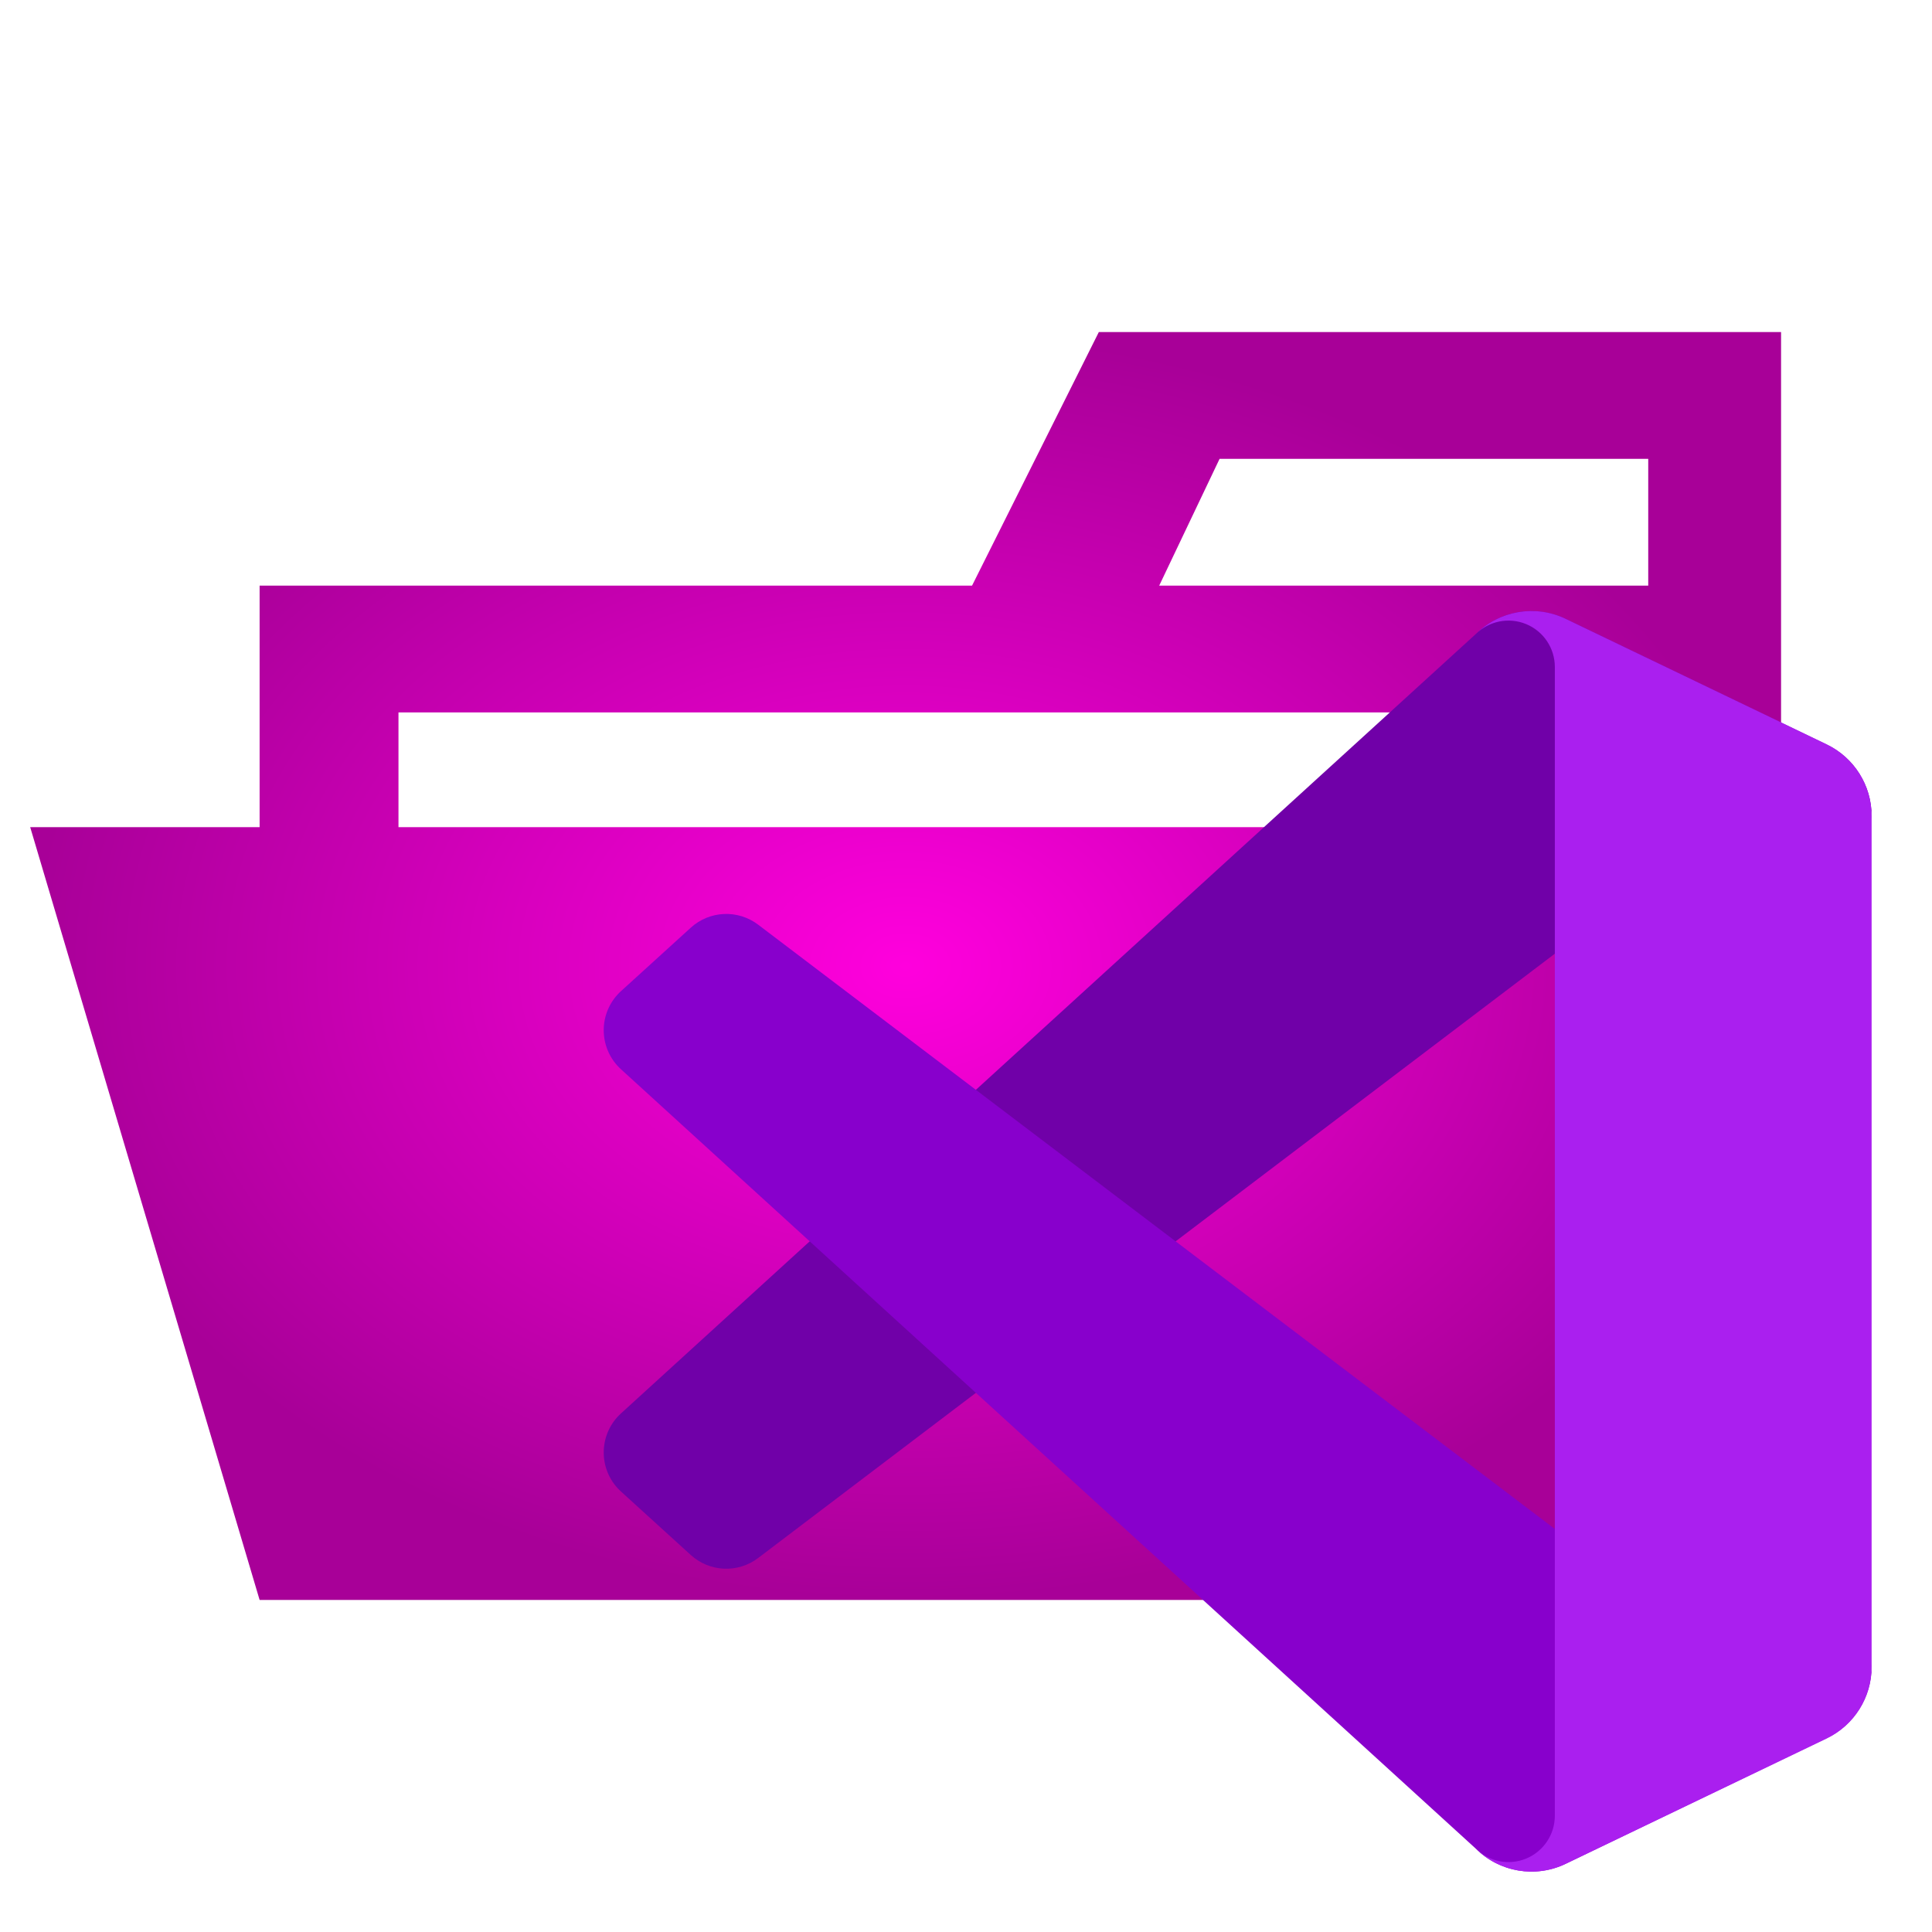
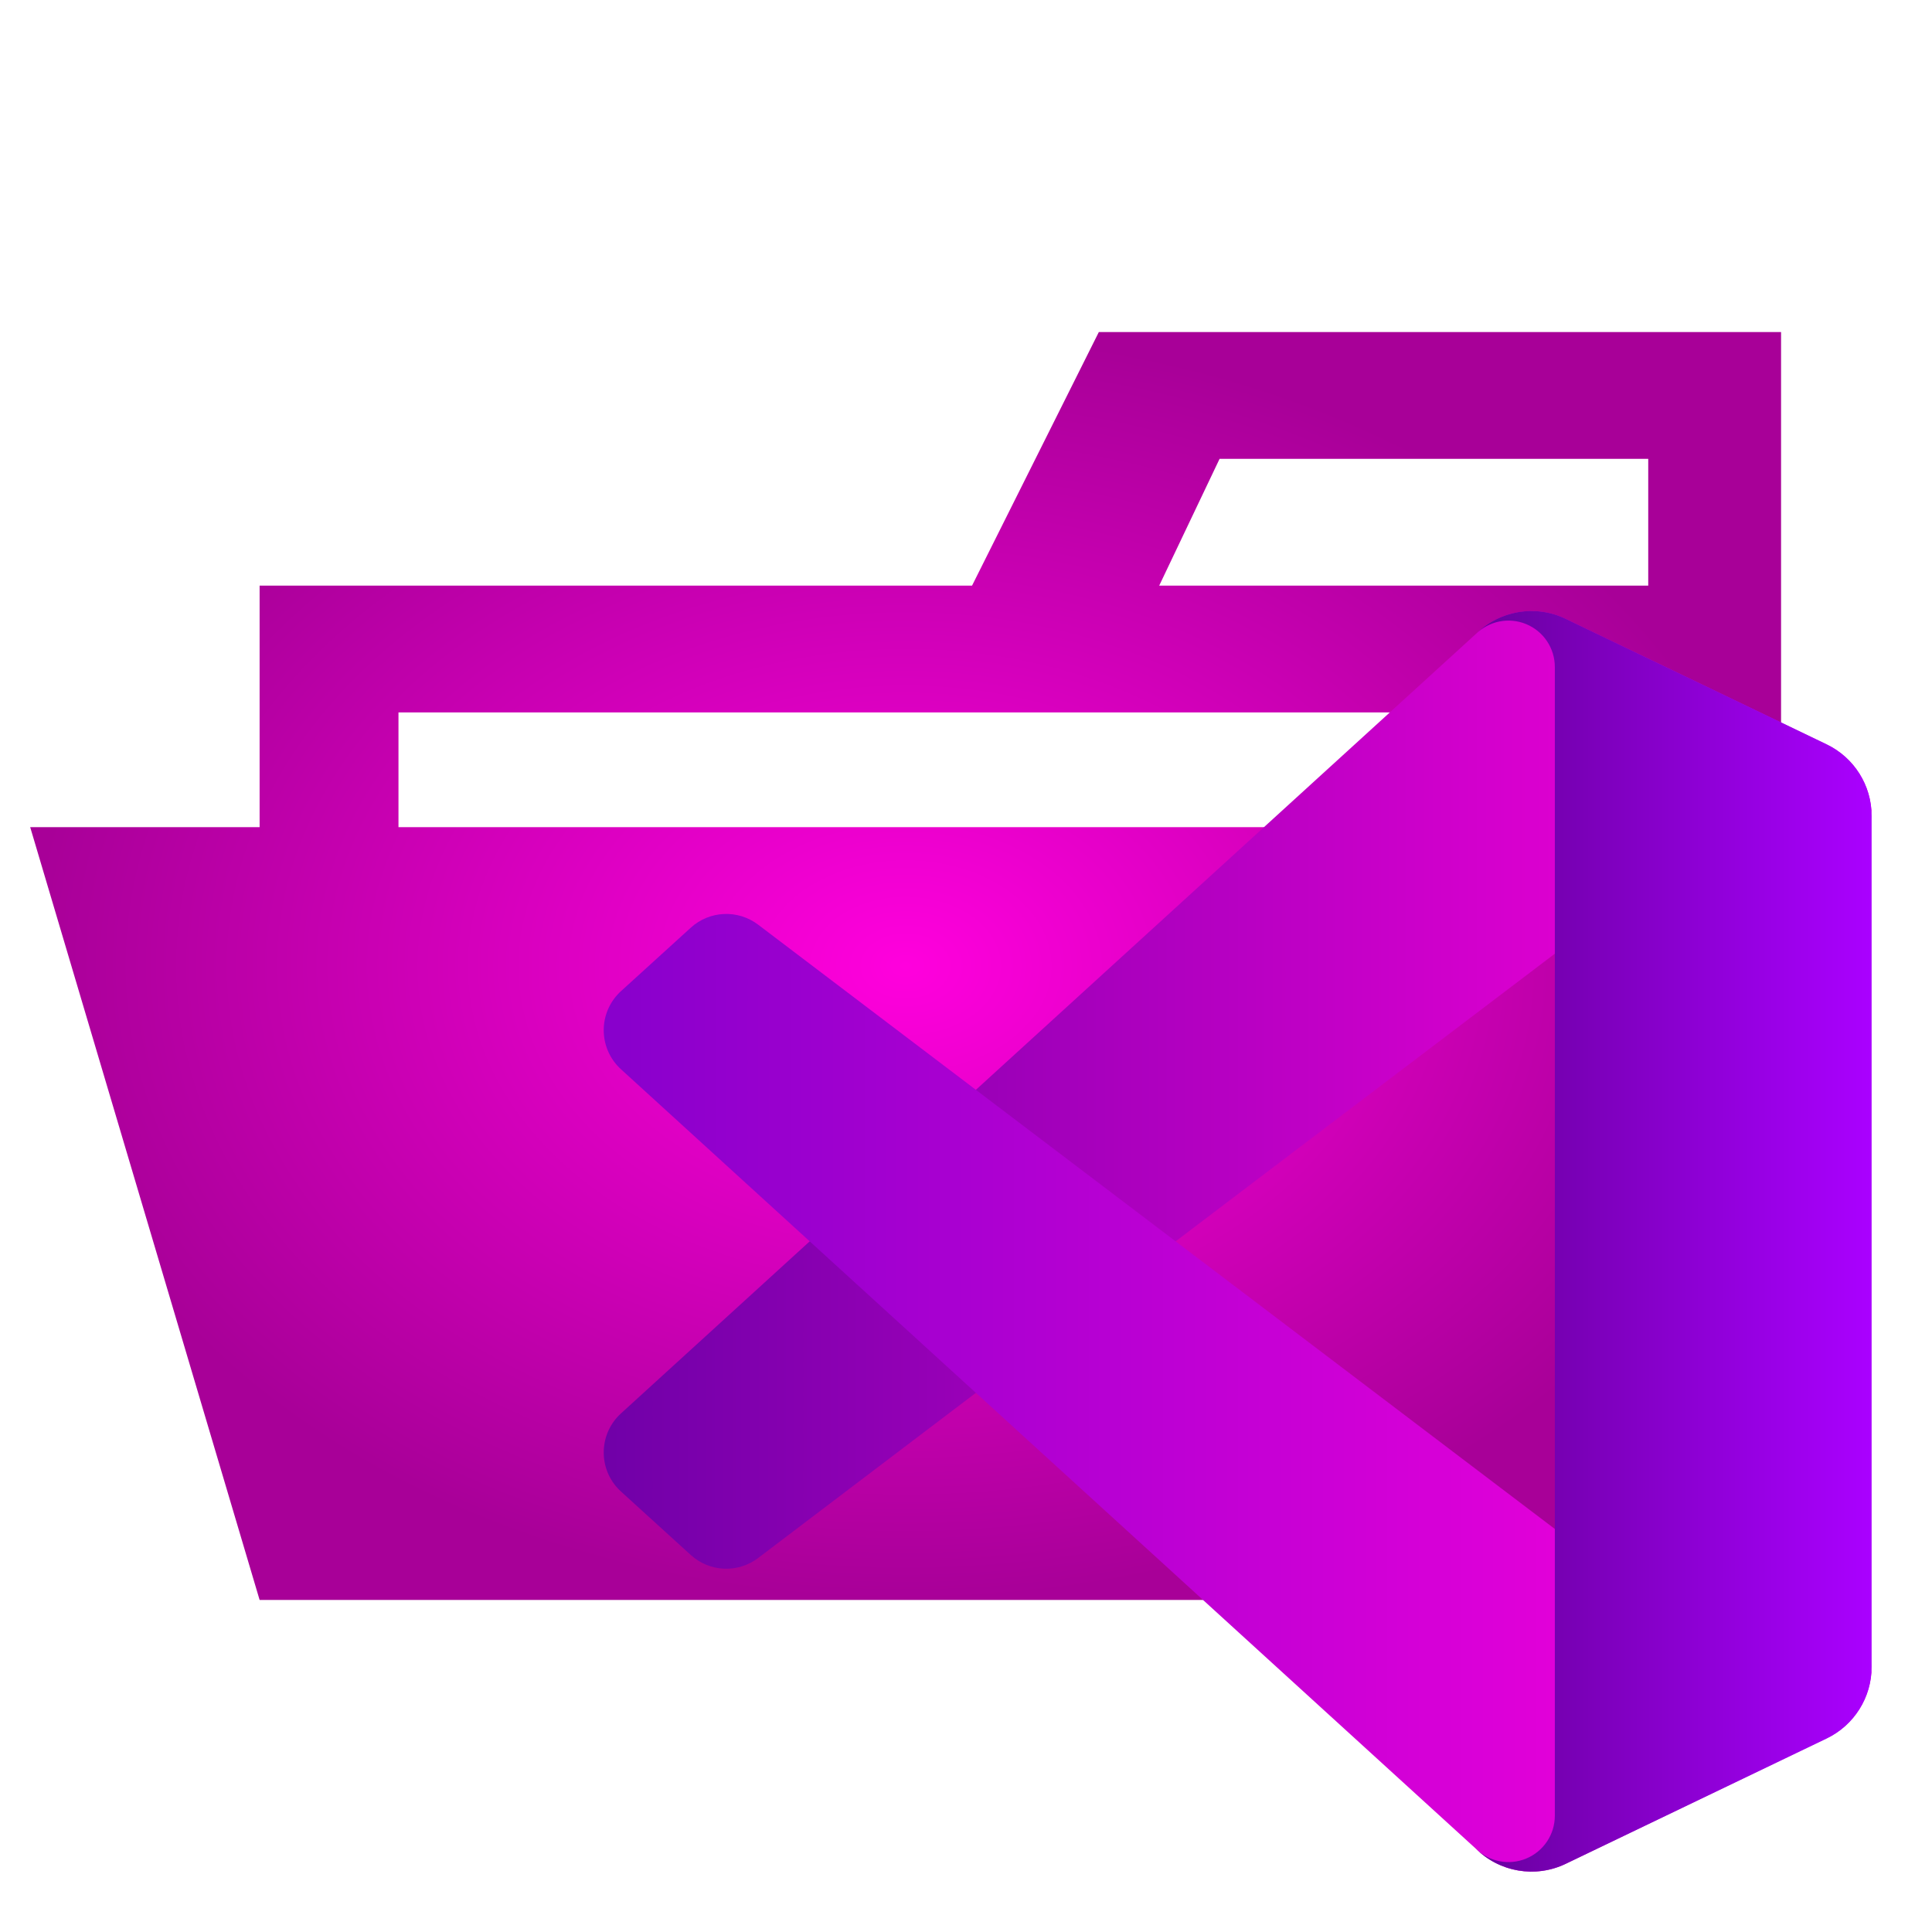
<svg xmlns="http://www.w3.org/2000/svg" xmlns:xlink="http://www.w3.org/1999/xlink" viewBox="0 0 32 32" version="1.1" id="svg12">
  <defs id="defs16">
+     <linearGradient id="linearGradient7449">
+       <stop style="stop-color:#8800cc;stop-opacity:1;" offset="0" id="stop7445" />
+       <stop style="stop-color:#ff00dd;stop-opacity:1;" offset="1" id="stop7447" />
+     </linearGradient>
+     <linearGradient id="linearGradient4860">
+       <stop style="stop-color:#7000a8;stop-opacity:1;" offset="0" id="stop4856" />
+       <stop style="stop-color:#ff00dd;stop-opacity:1;" offset="1" id="stop4858" />
+     </linearGradient>
+     <linearGradient id="linearGradient2658">
+       <stop style="stop-color:#69009e;stop-opacity:1;" offset="0" id="stop2654" />
+       <stop style="stop-color:#aa00ff;stop-opacity:1;" offset="1" id="stop2656" />
+     </linearGradient>
    <linearGradient id="linearGradient880">
      <stop style="stop-color:#ff00dd;stop-opacity:1;" offset="0" id="stop876" />
      <stop style="stop-color:#a80098;stop-opacity:1;" offset="1" id="stop878" />
    </linearGradient>
    <radialGradient xlink:href="#linearGradient880" id="radialGradient882" cx="15" cy="16" fx="15" fy="16" r="14.5" gradientTransform="matrix(1,0,0,0.7241379,0,4.413793)" gradientUnits="userSpaceOnUse" />
+     <linearGradient xlink:href="#linearGradient2658" id="linearGradient2660" x1="24.442" y1="20.56" x2="31" y2="20.56" gradientUnits="userSpaceOnUse" />
+     <linearGradient xlink:href="#linearGradient4860" id="linearGradient4862" x1="10" y1="18.052" x2="31" y2="18.052" gradientUnits="userSpaceOnUse" />
+     <linearGradient xlink:href="#linearGradient7449" id="linearGradient7451" x1="10" y1="23.069" x2="31" y2="23.069" gradientUnits="userSpaceOnUse" />
  </defs>
  <path d="M27.4,5.5H18.2L16.1,9.7H4.3v4H.5L4.3,26.5H29.5V5.5ZM20.2,7.6h7.1V9.7H19.2Zm5.5,6.1H6.6V11.8H27.4v7.626Z" style="fill:url(#radialGradient882);fill-opacity:1" id="path4" />
-   <path d="M30.257,12.333l-4.324-2.082a1.308,1.308,0,0,0-1.492.253L10.285,23.411a.875.875,0,0,0-.057,1.236.766.766,0,0,0,.057.057l1.157,1.052a.873.873,0,0,0,1.116.049L29.607,12.873A.868.868,0,0,1,31,13.565v-.05A1.311,1.311,0,0,0,30.257,12.333Z" style="fill:#7000a8;fill-opacity:1" id="path6" />
-   <path d="M30.257,28.788,25.933,30.87a1.308,1.308,0,0,1-1.492-.253L10.285,17.71a.875.875,0,0,1-.057-1.236.766.766,0,0,1,.057-.057l1.157-1.052a.873.873,0,0,1,1.116-.049L29.607,28.248A.868.868,0,0,0,31,27.556v.05A1.311,1.311,0,0,1,30.257,28.788Z" style="fill:#8800cc;fill-opacity:1" id="path8" />
-   <path d="M25.933,30.871a1.308,1.308,0,0,1-1.491-.254.768.768,0,0,0,1.311-.543V11.047a.768.768,0,0,0-1.311-.543,1.306,1.306,0,0,1,1.491-.254l4.324,2.079A1.314,1.314,0,0,1,31,13.512v14.1a1.314,1.314,0,0,1-.743,1.183Z" style="fill:#aa1fef;fill-opacity:1" id="path10" />
+   <path d="M30.257,12.333l-4.324-2.082a1.308,1.308,0,0,0-1.492.253L10.285,23.411a.875.875,0,0,0-.057,1.236.766.766,0,0,0,.057.057l1.157,1.052a.873.873,0,0,0,1.116.049L29.607,12.873A.868.868,0,0,1,31,13.565v-.05A1.311,1.311,0,0,0,30.257,12.333Z" style="fill:url(#linearGradient4862);fill-opacity:1" id="path6" />
+   <path d="M30.257,28.788,25.933,30.87a1.308,1.308,0,0,1-1.492-.253L10.285,17.71a.875.875,0,0,1-.057-1.236.766.766,0,0,1,.057-.057l1.157-1.052a.873.873,0,0,1,1.116-.049L29.607,28.248A.868.868,0,0,0,31,27.556v.05A1.311,1.311,0,0,1,30.257,28.788Z" style="fill:url(#linearGradient7451);fill-opacity:1" id="path8" />
+   <path d="M25.933,30.871a1.308,1.308,0,0,1-1.491-.254.768.768,0,0,0,1.311-.543V11.047a.768.768,0,0,0-1.311-.543,1.306,1.306,0,0,1,1.491-.254l4.324,2.079A1.314,1.314,0,0,1,31,13.512v14.1a1.314,1.314,0,0,1-.743,1.183Z" style="fill:url(#linearGradient2660);fill-opacity:1" id="path10" />
</svg>
